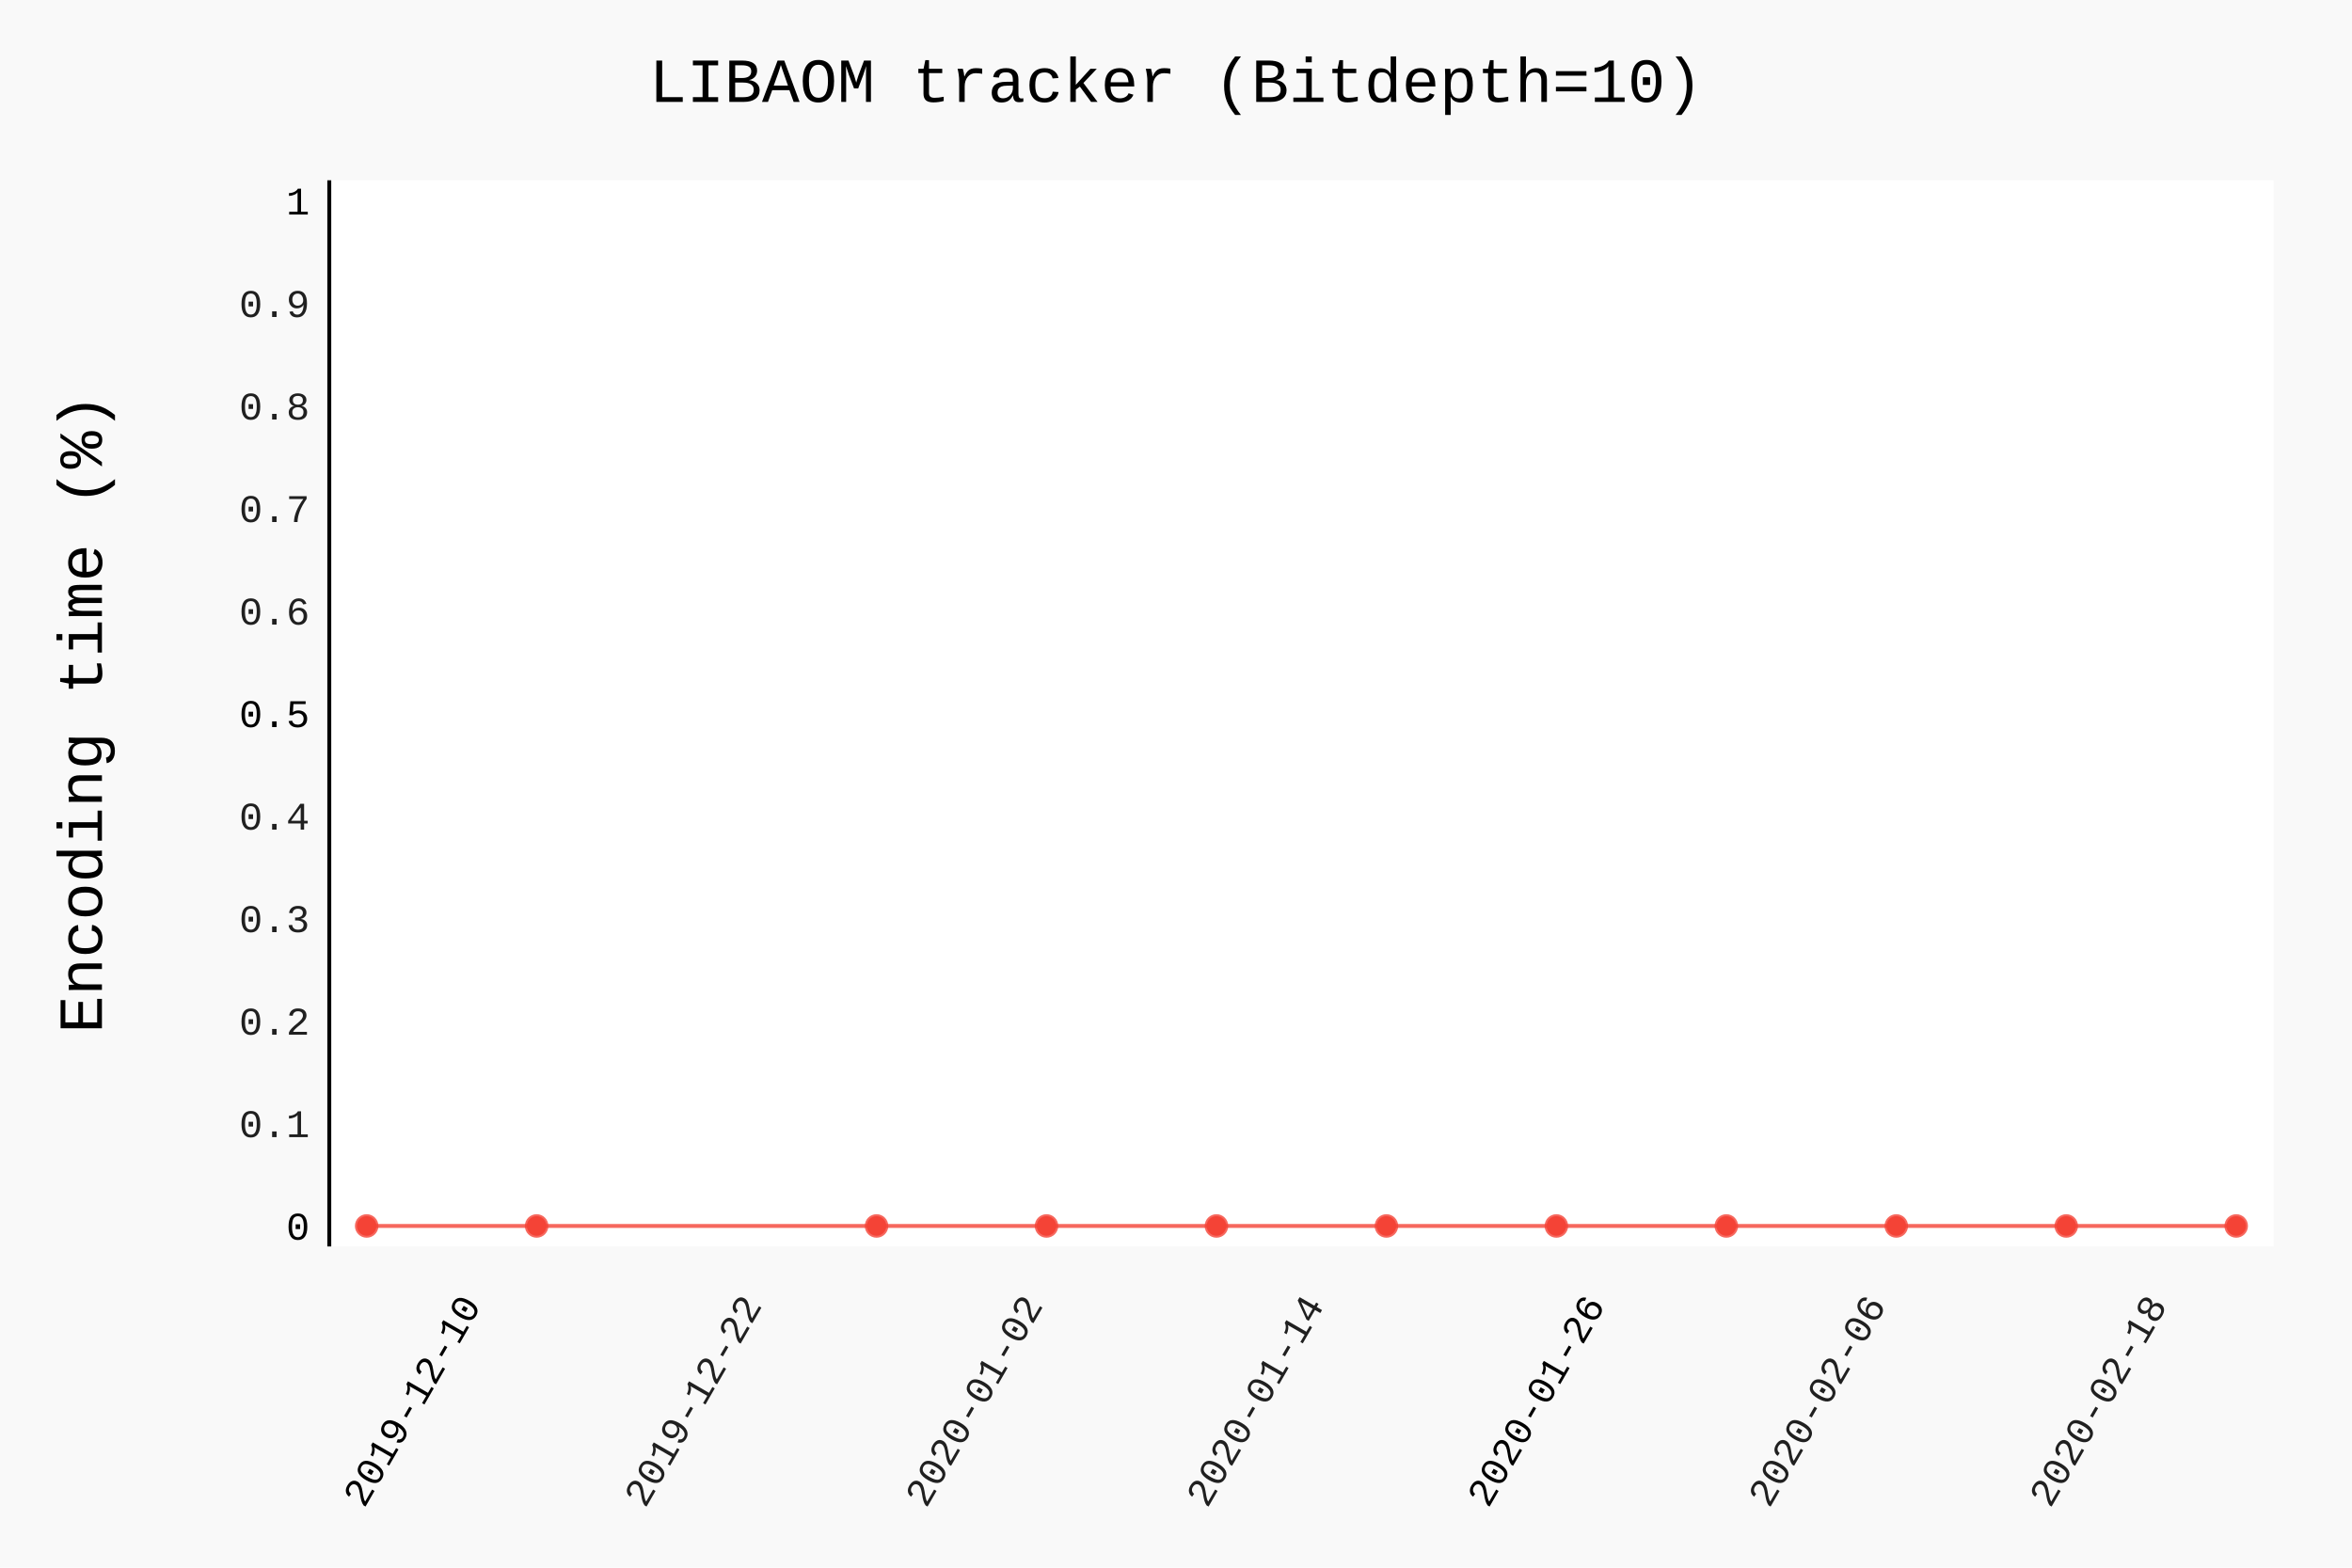
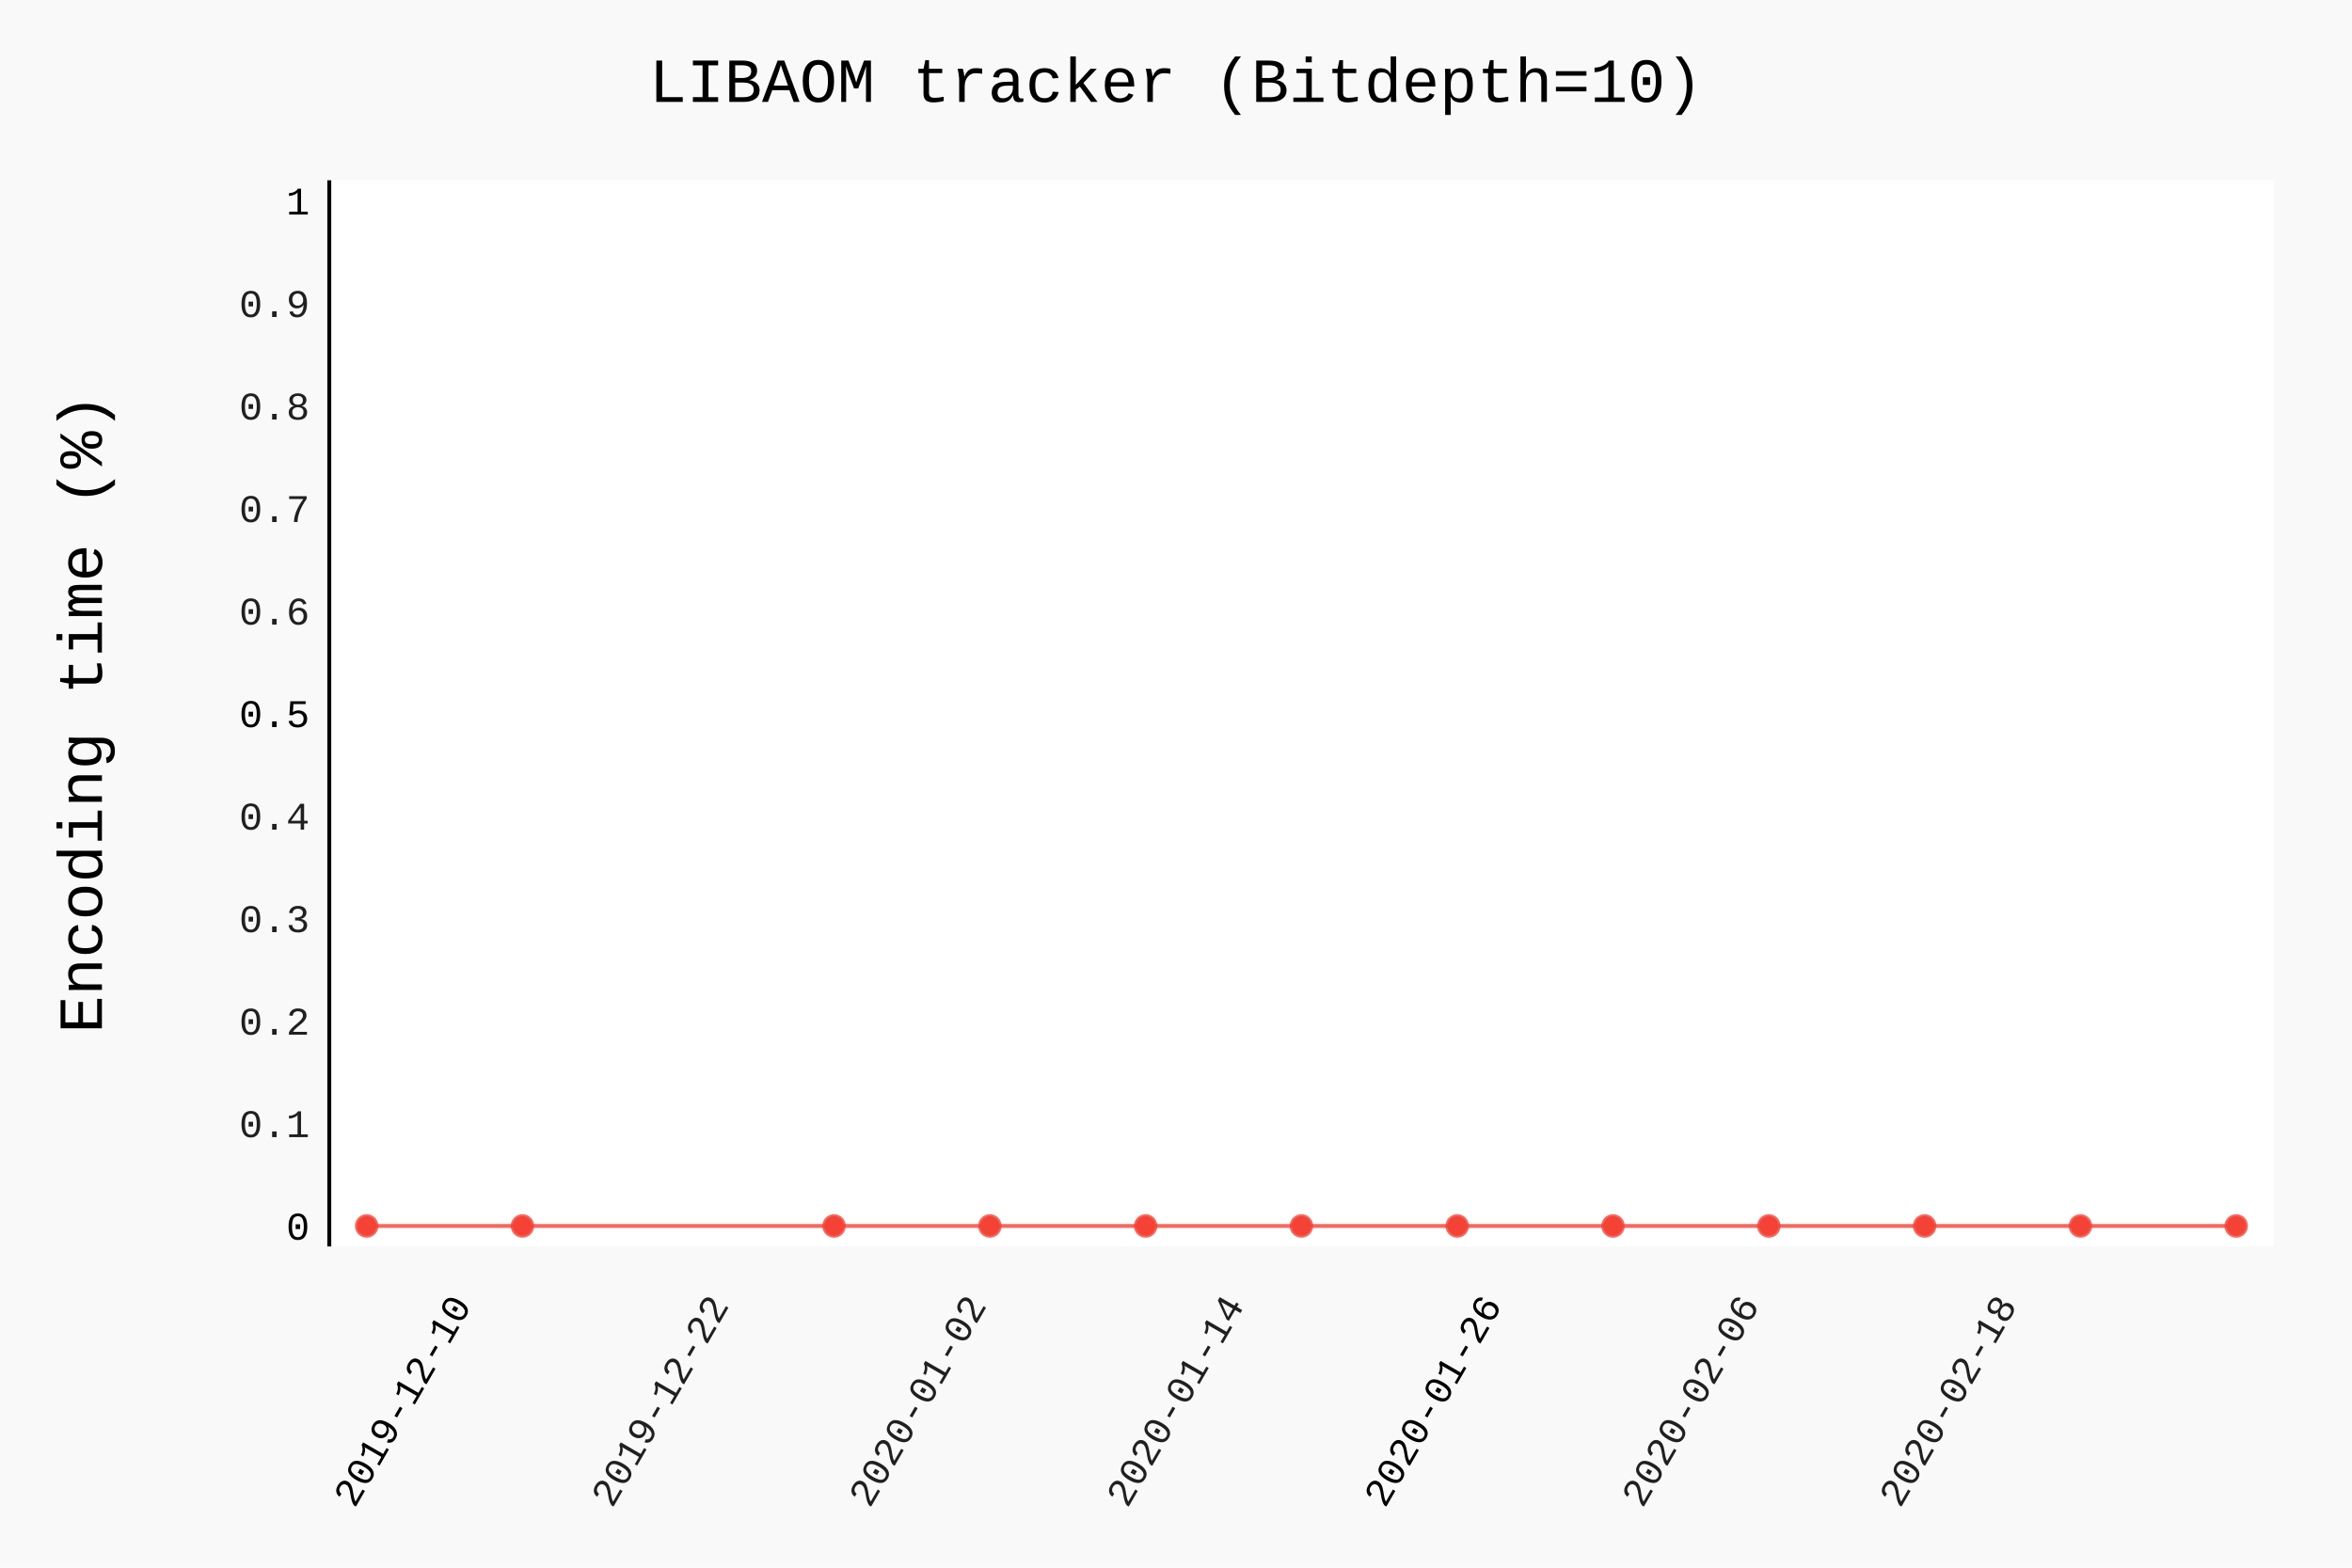
- <svg xmlns="http://www.w3.org/2000/svg" class="pygal-chart" id="chart-91c58733-a6f9-439d-b6d4-4a0223e54fd7" viewBox="0 0 600 400">
+ <svg xmlns="http://www.w3.org/2000/svg" class="pygal-chart" id="chart-dcdea561-6cdc-4d4c-a0da-04f6257640e8" viewBox="0 0 600 400">
  <defs>
-     <style type="text/css">#chart-91c58733-a6f9-439d-b6d4-4a0223e54fd7{-webkit-user-select:none;-webkit-font-smoothing:antialiased;font-family:Consolas,"Liberation Mono",Menlo,Courier,monospace}#chart-91c58733-a6f9-439d-b6d4-4a0223e54fd7 .title{font-family:Consolas,"Liberation Mono",Menlo,Courier,monospace;font-size:16px}#chart-91c58733-a6f9-439d-b6d4-4a0223e54fd7 .legends .legend text{font-family:Consolas,"Liberation Mono",Menlo,Courier,monospace;font-size:14px}#chart-91c58733-a6f9-439d-b6d4-4a0223e54fd7 .axis text{font-family:Consolas,"Liberation Mono",Menlo,Courier,monospace;font-size:10px}#chart-91c58733-a6f9-439d-b6d4-4a0223e54fd7 .axis text.major{font-family:Consolas,"Liberation Mono",Menlo,Courier,monospace;font-size:10px}#chart-91c58733-a6f9-439d-b6d4-4a0223e54fd7 .text-overlay text.value{font-family:Consolas,"Liberation Mono",Menlo,Courier,monospace;font-size:16px}#chart-91c58733-a6f9-439d-b6d4-4a0223e54fd7 .text-overlay text.label{font-family:Consolas,"Liberation Mono",Menlo,Courier,monospace;font-size:10px}#chart-91c58733-a6f9-439d-b6d4-4a0223e54fd7 .tooltip{font-family:Consolas,"Liberation Mono",Menlo,Courier,monospace;font-size:14px}#chart-91c58733-a6f9-439d-b6d4-4a0223e54fd7 text.no_data{font-family:Consolas,"Liberation Mono",Menlo,Courier,monospace;font-size:64px}
- #chart-91c58733-a6f9-439d-b6d4-4a0223e54fd7{background-color:rgba(249,249,249,1)}#chart-91c58733-a6f9-439d-b6d4-4a0223e54fd7 path,#chart-91c58733-a6f9-439d-b6d4-4a0223e54fd7 line,#chart-91c58733-a6f9-439d-b6d4-4a0223e54fd7 rect,#chart-91c58733-a6f9-439d-b6d4-4a0223e54fd7 circle{-webkit-transition:150ms;-moz-transition:150ms;transition:150ms}#chart-91c58733-a6f9-439d-b6d4-4a0223e54fd7 .graph &gt; .background{fill:rgba(249,249,249,1)}#chart-91c58733-a6f9-439d-b6d4-4a0223e54fd7 .plot &gt; .background{fill:rgba(255,255,255,1)}#chart-91c58733-a6f9-439d-b6d4-4a0223e54fd7 .graph{fill:rgba(0,0,0,.87)}#chart-91c58733-a6f9-439d-b6d4-4a0223e54fd7 text.no_data{fill:rgba(0,0,0,1)}#chart-91c58733-a6f9-439d-b6d4-4a0223e54fd7 .title{fill:rgba(0,0,0,1)}#chart-91c58733-a6f9-439d-b6d4-4a0223e54fd7 .legends .legend text{fill:rgba(0,0,0,.87)}#chart-91c58733-a6f9-439d-b6d4-4a0223e54fd7 .legends .legend:hover text{fill:rgba(0,0,0,1)}#chart-91c58733-a6f9-439d-b6d4-4a0223e54fd7 .axis .line{stroke:rgba(0,0,0,1)}#chart-91c58733-a6f9-439d-b6d4-4a0223e54fd7 .axis .guide.line{stroke:rgba(0,0,0,.54)}#chart-91c58733-a6f9-439d-b6d4-4a0223e54fd7 .axis .major.line{stroke:rgba(0,0,0,.87)}#chart-91c58733-a6f9-439d-b6d4-4a0223e54fd7 .axis text.major{fill:rgba(0,0,0,1)}#chart-91c58733-a6f9-439d-b6d4-4a0223e54fd7 .axis.y .guides:hover .guide.line,#chart-91c58733-a6f9-439d-b6d4-4a0223e54fd7 .line-graph .axis.x .guides:hover .guide.line,#chart-91c58733-a6f9-439d-b6d4-4a0223e54fd7 .stackedline-graph .axis.x .guides:hover .guide.line,#chart-91c58733-a6f9-439d-b6d4-4a0223e54fd7 .xy-graph .axis.x .guides:hover .guide.line{stroke:rgba(0,0,0,1)}#chart-91c58733-a6f9-439d-b6d4-4a0223e54fd7 .axis .guides:hover text{fill:rgba(0,0,0,1)}#chart-91c58733-a6f9-439d-b6d4-4a0223e54fd7 .reactive{fill-opacity:.7;stroke-opacity:.8}#chart-91c58733-a6f9-439d-b6d4-4a0223e54fd7 .ci{stroke:rgba(0,0,0,.87)}#chart-91c58733-a6f9-439d-b6d4-4a0223e54fd7 .reactive.active,#chart-91c58733-a6f9-439d-b6d4-4a0223e54fd7 .active .reactive{fill-opacity:.8;stroke-opacity:.9;stroke-width:4}#chart-91c58733-a6f9-439d-b6d4-4a0223e54fd7 .ci .reactive.active{stroke-width:1.5}#chart-91c58733-a6f9-439d-b6d4-4a0223e54fd7 .series text{fill:rgba(0,0,0,1)}#chart-91c58733-a6f9-439d-b6d4-4a0223e54fd7 .tooltip rect{fill:rgba(255,255,255,1);stroke:rgba(0,0,0,1);-webkit-transition:opacity 150ms;-moz-transition:opacity 150ms;transition:opacity 150ms}#chart-91c58733-a6f9-439d-b6d4-4a0223e54fd7 .tooltip .label{fill:rgba(0,0,0,.87)}#chart-91c58733-a6f9-439d-b6d4-4a0223e54fd7 .tooltip .label{fill:rgba(0,0,0,.87)}#chart-91c58733-a6f9-439d-b6d4-4a0223e54fd7 .tooltip .legend{font-size:.8em;fill:rgba(0,0,0,.54)}#chart-91c58733-a6f9-439d-b6d4-4a0223e54fd7 .tooltip .x_label{font-size:.6em;fill:rgba(0,0,0,1)}#chart-91c58733-a6f9-439d-b6d4-4a0223e54fd7 .tooltip .xlink{font-size:.5em;text-decoration:underline}#chart-91c58733-a6f9-439d-b6d4-4a0223e54fd7 .tooltip .value{font-size:1.5em}#chart-91c58733-a6f9-439d-b6d4-4a0223e54fd7 .bound{font-size:.5em}#chart-91c58733-a6f9-439d-b6d4-4a0223e54fd7 .max-value{font-size:.75em;fill:rgba(0,0,0,.54)}#chart-91c58733-a6f9-439d-b6d4-4a0223e54fd7 .map-element{fill:rgba(255,255,255,1);stroke:rgba(0,0,0,.54) !important}#chart-91c58733-a6f9-439d-b6d4-4a0223e54fd7 .map-element .reactive{fill-opacity:inherit;stroke-opacity:inherit}#chart-91c58733-a6f9-439d-b6d4-4a0223e54fd7 .color-0,#chart-91c58733-a6f9-439d-b6d4-4a0223e54fd7 .color-0 a:visited{stroke:#F44336;fill:#F44336}#chart-91c58733-a6f9-439d-b6d4-4a0223e54fd7 .text-overlay .color-0 text{fill:black}
- #chart-91c58733-a6f9-439d-b6d4-4a0223e54fd7 text.no_data{text-anchor:middle}#chart-91c58733-a6f9-439d-b6d4-4a0223e54fd7 .guide.line{fill:none}#chart-91c58733-a6f9-439d-b6d4-4a0223e54fd7 .centered{text-anchor:middle}#chart-91c58733-a6f9-439d-b6d4-4a0223e54fd7 .title{text-anchor:middle}#chart-91c58733-a6f9-439d-b6d4-4a0223e54fd7 .legends .legend text{fill-opacity:1}#chart-91c58733-a6f9-439d-b6d4-4a0223e54fd7 .axis.x text{text-anchor:middle}#chart-91c58733-a6f9-439d-b6d4-4a0223e54fd7 .axis.x:not(.web) text[transform]{text-anchor:start}#chart-91c58733-a6f9-439d-b6d4-4a0223e54fd7 .axis.x:not(.web) text[transform].backwards{text-anchor:end}#chart-91c58733-a6f9-439d-b6d4-4a0223e54fd7 .axis.y text{text-anchor:end}#chart-91c58733-a6f9-439d-b6d4-4a0223e54fd7 .axis.y text[transform].backwards{text-anchor:start}#chart-91c58733-a6f9-439d-b6d4-4a0223e54fd7 .axis.y2 text{text-anchor:start}#chart-91c58733-a6f9-439d-b6d4-4a0223e54fd7 .axis.y2 text[transform].backwards{text-anchor:end}#chart-91c58733-a6f9-439d-b6d4-4a0223e54fd7 .axis .guide.line{stroke-dasharray:4,4}#chart-91c58733-a6f9-439d-b6d4-4a0223e54fd7 .axis .major.guide.line{stroke-dasharray:6,6}#chart-91c58733-a6f9-439d-b6d4-4a0223e54fd7 .horizontal .axis.y .guide.line,#chart-91c58733-a6f9-439d-b6d4-4a0223e54fd7 .horizontal .axis.y2 .guide.line,#chart-91c58733-a6f9-439d-b6d4-4a0223e54fd7 .vertical .axis.x .guide.line{opacity:0}#chart-91c58733-a6f9-439d-b6d4-4a0223e54fd7 .horizontal .axis.always_show .guide.line,#chart-91c58733-a6f9-439d-b6d4-4a0223e54fd7 .vertical .axis.always_show .guide.line{opacity:1 !important}#chart-91c58733-a6f9-439d-b6d4-4a0223e54fd7 .axis.y .guides:hover .guide.line,#chart-91c58733-a6f9-439d-b6d4-4a0223e54fd7 .axis.y2 .guides:hover .guide.line,#chart-91c58733-a6f9-439d-b6d4-4a0223e54fd7 .axis.x .guides:hover .guide.line{opacity:1}#chart-91c58733-a6f9-439d-b6d4-4a0223e54fd7 .axis .guides:hover text{opacity:1}#chart-91c58733-a6f9-439d-b6d4-4a0223e54fd7 .nofill{fill:none}#chart-91c58733-a6f9-439d-b6d4-4a0223e54fd7 .subtle-fill{fill-opacity:.2}#chart-91c58733-a6f9-439d-b6d4-4a0223e54fd7 .dot{stroke-width:1px;fill-opacity:1}#chart-91c58733-a6f9-439d-b6d4-4a0223e54fd7 .dot.active{stroke-width:5px}#chart-91c58733-a6f9-439d-b6d4-4a0223e54fd7 .dot.negative{fill:transparent}#chart-91c58733-a6f9-439d-b6d4-4a0223e54fd7 text,#chart-91c58733-a6f9-439d-b6d4-4a0223e54fd7 tspan{stroke:none !important}#chart-91c58733-a6f9-439d-b6d4-4a0223e54fd7 .series text.active{opacity:1}#chart-91c58733-a6f9-439d-b6d4-4a0223e54fd7 .tooltip rect{fill-opacity:.95;stroke-width:.5}#chart-91c58733-a6f9-439d-b6d4-4a0223e54fd7 .tooltip text{fill-opacity:1}#chart-91c58733-a6f9-439d-b6d4-4a0223e54fd7 .showable{visibility:hidden}#chart-91c58733-a6f9-439d-b6d4-4a0223e54fd7 .showable.shown{visibility:visible}#chart-91c58733-a6f9-439d-b6d4-4a0223e54fd7 .gauge-background{fill:rgba(229,229,229,1);stroke:none}#chart-91c58733-a6f9-439d-b6d4-4a0223e54fd7 .bg-lines{stroke:rgba(249,249,249,1);stroke-width:2px}</style>
+     <style type="text/css">#chart-dcdea561-6cdc-4d4c-a0da-04f6257640e8{-webkit-user-select:none;-webkit-font-smoothing:antialiased;font-family:Consolas,"Liberation Mono",Menlo,Courier,monospace}#chart-dcdea561-6cdc-4d4c-a0da-04f6257640e8 .title{font-family:Consolas,"Liberation Mono",Menlo,Courier,monospace;font-size:16px}#chart-dcdea561-6cdc-4d4c-a0da-04f6257640e8 .legends .legend text{font-family:Consolas,"Liberation Mono",Menlo,Courier,monospace;font-size:14px}#chart-dcdea561-6cdc-4d4c-a0da-04f6257640e8 .axis text{font-family:Consolas,"Liberation Mono",Menlo,Courier,monospace;font-size:10px}#chart-dcdea561-6cdc-4d4c-a0da-04f6257640e8 .axis text.major{font-family:Consolas,"Liberation Mono",Menlo,Courier,monospace;font-size:10px}#chart-dcdea561-6cdc-4d4c-a0da-04f6257640e8 .text-overlay text.value{font-family:Consolas,"Liberation Mono",Menlo,Courier,monospace;font-size:16px}#chart-dcdea561-6cdc-4d4c-a0da-04f6257640e8 .text-overlay text.label{font-family:Consolas,"Liberation Mono",Menlo,Courier,monospace;font-size:10px}#chart-dcdea561-6cdc-4d4c-a0da-04f6257640e8 .tooltip{font-family:Consolas,"Liberation Mono",Menlo,Courier,monospace;font-size:14px}#chart-dcdea561-6cdc-4d4c-a0da-04f6257640e8 text.no_data{font-family:Consolas,"Liberation Mono",Menlo,Courier,monospace;font-size:64px}
+ #chart-dcdea561-6cdc-4d4c-a0da-04f6257640e8{background-color:rgba(249,249,249,1)}#chart-dcdea561-6cdc-4d4c-a0da-04f6257640e8 path,#chart-dcdea561-6cdc-4d4c-a0da-04f6257640e8 line,#chart-dcdea561-6cdc-4d4c-a0da-04f6257640e8 rect,#chart-dcdea561-6cdc-4d4c-a0da-04f6257640e8 circle{-webkit-transition:150ms;-moz-transition:150ms;transition:150ms}#chart-dcdea561-6cdc-4d4c-a0da-04f6257640e8 .graph &gt; .background{fill:rgba(249,249,249,1)}#chart-dcdea561-6cdc-4d4c-a0da-04f6257640e8 .plot &gt; .background{fill:rgba(255,255,255,1)}#chart-dcdea561-6cdc-4d4c-a0da-04f6257640e8 .graph{fill:rgba(0,0,0,.87)}#chart-dcdea561-6cdc-4d4c-a0da-04f6257640e8 text.no_data{fill:rgba(0,0,0,1)}#chart-dcdea561-6cdc-4d4c-a0da-04f6257640e8 .title{fill:rgba(0,0,0,1)}#chart-dcdea561-6cdc-4d4c-a0da-04f6257640e8 .legends .legend text{fill:rgba(0,0,0,.87)}#chart-dcdea561-6cdc-4d4c-a0da-04f6257640e8 .legends .legend:hover text{fill:rgba(0,0,0,1)}#chart-dcdea561-6cdc-4d4c-a0da-04f6257640e8 .axis .line{stroke:rgba(0,0,0,1)}#chart-dcdea561-6cdc-4d4c-a0da-04f6257640e8 .axis .guide.line{stroke:rgba(0,0,0,.54)}#chart-dcdea561-6cdc-4d4c-a0da-04f6257640e8 .axis .major.line{stroke:rgba(0,0,0,.87)}#chart-dcdea561-6cdc-4d4c-a0da-04f6257640e8 .axis text.major{fill:rgba(0,0,0,1)}#chart-dcdea561-6cdc-4d4c-a0da-04f6257640e8 .axis.y .guides:hover .guide.line,#chart-dcdea561-6cdc-4d4c-a0da-04f6257640e8 .line-graph .axis.x .guides:hover .guide.line,#chart-dcdea561-6cdc-4d4c-a0da-04f6257640e8 .stackedline-graph .axis.x .guides:hover .guide.line,#chart-dcdea561-6cdc-4d4c-a0da-04f6257640e8 .xy-graph .axis.x .guides:hover .guide.line{stroke:rgba(0,0,0,1)}#chart-dcdea561-6cdc-4d4c-a0da-04f6257640e8 .axis .guides:hover text{fill:rgba(0,0,0,1)}#chart-dcdea561-6cdc-4d4c-a0da-04f6257640e8 .reactive{fill-opacity:.7;stroke-opacity:.8}#chart-dcdea561-6cdc-4d4c-a0da-04f6257640e8 .ci{stroke:rgba(0,0,0,.87)}#chart-dcdea561-6cdc-4d4c-a0da-04f6257640e8 .reactive.active,#chart-dcdea561-6cdc-4d4c-a0da-04f6257640e8 .active .reactive{fill-opacity:.8;stroke-opacity:.9;stroke-width:4}#chart-dcdea561-6cdc-4d4c-a0da-04f6257640e8 .ci .reactive.active{stroke-width:1.5}#chart-dcdea561-6cdc-4d4c-a0da-04f6257640e8 .series text{fill:rgba(0,0,0,1)}#chart-dcdea561-6cdc-4d4c-a0da-04f6257640e8 .tooltip rect{fill:rgba(255,255,255,1);stroke:rgba(0,0,0,1);-webkit-transition:opacity 150ms;-moz-transition:opacity 150ms;transition:opacity 150ms}#chart-dcdea561-6cdc-4d4c-a0da-04f6257640e8 .tooltip .label{fill:rgba(0,0,0,.87)}#chart-dcdea561-6cdc-4d4c-a0da-04f6257640e8 .tooltip .label{fill:rgba(0,0,0,.87)}#chart-dcdea561-6cdc-4d4c-a0da-04f6257640e8 .tooltip .legend{font-size:.8em;fill:rgba(0,0,0,.54)}#chart-dcdea561-6cdc-4d4c-a0da-04f6257640e8 .tooltip .x_label{font-size:.6em;fill:rgba(0,0,0,1)}#chart-dcdea561-6cdc-4d4c-a0da-04f6257640e8 .tooltip .xlink{font-size:.5em;text-decoration:underline}#chart-dcdea561-6cdc-4d4c-a0da-04f6257640e8 .tooltip .value{font-size:1.5em}#chart-dcdea561-6cdc-4d4c-a0da-04f6257640e8 .bound{font-size:.5em}#chart-dcdea561-6cdc-4d4c-a0da-04f6257640e8 .max-value{font-size:.75em;fill:rgba(0,0,0,.54)}#chart-dcdea561-6cdc-4d4c-a0da-04f6257640e8 .map-element{fill:rgba(255,255,255,1);stroke:rgba(0,0,0,.54) !important}#chart-dcdea561-6cdc-4d4c-a0da-04f6257640e8 .map-element .reactive{fill-opacity:inherit;stroke-opacity:inherit}#chart-dcdea561-6cdc-4d4c-a0da-04f6257640e8 .color-0,#chart-dcdea561-6cdc-4d4c-a0da-04f6257640e8 .color-0 a:visited{stroke:#F44336;fill:#F44336}#chart-dcdea561-6cdc-4d4c-a0da-04f6257640e8 .text-overlay .color-0 text{fill:black}
+ #chart-dcdea561-6cdc-4d4c-a0da-04f6257640e8 text.no_data{text-anchor:middle}#chart-dcdea561-6cdc-4d4c-a0da-04f6257640e8 .guide.line{fill:none}#chart-dcdea561-6cdc-4d4c-a0da-04f6257640e8 .centered{text-anchor:middle}#chart-dcdea561-6cdc-4d4c-a0da-04f6257640e8 .title{text-anchor:middle}#chart-dcdea561-6cdc-4d4c-a0da-04f6257640e8 .legends .legend text{fill-opacity:1}#chart-dcdea561-6cdc-4d4c-a0da-04f6257640e8 .axis.x text{text-anchor:middle}#chart-dcdea561-6cdc-4d4c-a0da-04f6257640e8 .axis.x:not(.web) text[transform]{text-anchor:start}#chart-dcdea561-6cdc-4d4c-a0da-04f6257640e8 .axis.x:not(.web) text[transform].backwards{text-anchor:end}#chart-dcdea561-6cdc-4d4c-a0da-04f6257640e8 .axis.y text{text-anchor:end}#chart-dcdea561-6cdc-4d4c-a0da-04f6257640e8 .axis.y text[transform].backwards{text-anchor:start}#chart-dcdea561-6cdc-4d4c-a0da-04f6257640e8 .axis.y2 text{text-anchor:start}#chart-dcdea561-6cdc-4d4c-a0da-04f6257640e8 .axis.y2 text[transform].backwards{text-anchor:end}#chart-dcdea561-6cdc-4d4c-a0da-04f6257640e8 .axis .guide.line{stroke-dasharray:4,4}#chart-dcdea561-6cdc-4d4c-a0da-04f6257640e8 .axis .major.guide.line{stroke-dasharray:6,6}#chart-dcdea561-6cdc-4d4c-a0da-04f6257640e8 .horizontal .axis.y .guide.line,#chart-dcdea561-6cdc-4d4c-a0da-04f6257640e8 .horizontal .axis.y2 .guide.line,#chart-dcdea561-6cdc-4d4c-a0da-04f6257640e8 .vertical .axis.x .guide.line{opacity:0}#chart-dcdea561-6cdc-4d4c-a0da-04f6257640e8 .horizontal .axis.always_show .guide.line,#chart-dcdea561-6cdc-4d4c-a0da-04f6257640e8 .vertical .axis.always_show .guide.line{opacity:1 !important}#chart-dcdea561-6cdc-4d4c-a0da-04f6257640e8 .axis.y .guides:hover .guide.line,#chart-dcdea561-6cdc-4d4c-a0da-04f6257640e8 .axis.y2 .guides:hover .guide.line,#chart-dcdea561-6cdc-4d4c-a0da-04f6257640e8 .axis.x .guides:hover .guide.line{opacity:1}#chart-dcdea561-6cdc-4d4c-a0da-04f6257640e8 .axis .guides:hover text{opacity:1}#chart-dcdea561-6cdc-4d4c-a0da-04f6257640e8 .nofill{fill:none}#chart-dcdea561-6cdc-4d4c-a0da-04f6257640e8 .subtle-fill{fill-opacity:.2}#chart-dcdea561-6cdc-4d4c-a0da-04f6257640e8 .dot{stroke-width:1px;fill-opacity:1}#chart-dcdea561-6cdc-4d4c-a0da-04f6257640e8 .dot.active{stroke-width:5px}#chart-dcdea561-6cdc-4d4c-a0da-04f6257640e8 .dot.negative{fill:transparent}#chart-dcdea561-6cdc-4d4c-a0da-04f6257640e8 text,#chart-dcdea561-6cdc-4d4c-a0da-04f6257640e8 tspan{stroke:none !important}#chart-dcdea561-6cdc-4d4c-a0da-04f6257640e8 .series text.active{opacity:1}#chart-dcdea561-6cdc-4d4c-a0da-04f6257640e8 .tooltip rect{fill-opacity:.95;stroke-width:.5}#chart-dcdea561-6cdc-4d4c-a0da-04f6257640e8 .tooltip text{fill-opacity:1}#chart-dcdea561-6cdc-4d4c-a0da-04f6257640e8 .showable{visibility:hidden}#chart-dcdea561-6cdc-4d4c-a0da-04f6257640e8 .showable.shown{visibility:visible}#chart-dcdea561-6cdc-4d4c-a0da-04f6257640e8 .gauge-background{fill:rgba(229,229,229,1);stroke:none}#chart-dcdea561-6cdc-4d4c-a0da-04f6257640e8 .bg-lines{stroke:rgba(249,249,249,1);stroke-width:2px}</style>
  </defs>
  <g class="graph datetimeline-graph vertical">
    <rect class="background" height="400" width="600" x="0" y="0" />
    <g class="plot" transform="translate(84, 46)">
      <rect class="background" height="272.038" width="496.0" x="0" y="0" />
      <g class="axis y">
        <g class="guides">
          <text class="major" x="-5" y="270.307">0</text>
        </g>
        <g class="guides">
          <text class="" x="-5" y="244.149">0.1</text>
        </g>
        <g class="guides">
          <text class="" x="-5" y="217.992">0.2</text>
        </g>
        <g class="guides">
          <text class="" x="-5" y="191.834">0.3</text>
        </g>
        <g class="guides">
          <text class="" x="-5" y="165.677">0.4</text>
        </g>
        <g class="guides">
          <text class="major" x="-5" y="139.519">0.5</text>
        </g>
        <g class="guides">
          <text class="" x="-5" y="113.362">0.6</text>
        </g>
        <g class="guides">
          <text class="" x="-5" y="87.204">0.7</text>
        </g>
        <g class="guides">
          <text class="" x="-5" y="61.047">0.8</text>
        </g>
        <g class="guides">
          <text class="" x="-5" y="34.889">0.9</text>
        </g>
        <g class="guides">
          <text class="major" x="-5" y="8.732">1</text>
        </g>
      </g>
      <g class="axis x">
        <path class="line" d="M0 0 v272.038" />
        <g class="guides">
-           <path class="major guide line" d="M38.902 0 v272.038" />
-           <text class="major backwards" transform="rotate(300 38.90169 287.0385)" x="38.902" y="287.038">2019-12-10</text>
+           <path class="major guide line" d="M36.455 0 v272.038" />
+           <text class="major backwards" transform="rotate(300 36.45475 287.0385)" x="36.455" y="287.038">2019-12-10</text>
        </g>
        <g class="guides">
-           <path class="guide line" d="M110.589 0 v272.038" />
-           <text class="backwards" transform="rotate(300 110.5893 287.0385)" x="110.589" y="287.038">2019-12-22</text>
+           <path class="guide line" d="M102.168 0 v272.038" />
+           <text class="backwards" transform="rotate(300 102.1684 287.0385)" x="102.168" y="287.038">2019-12-22</text>
        </g>
        <g class="guides">
-           <path class="guide line" d="M182.277 0 v272.038" />
-           <text class="backwards" transform="rotate(300 182.2768 287.0385)" x="182.277" y="287.038">2020-01-02</text>
+           <path class="guide line" d="M167.882 0 v272.038" />
+           <text class="backwards" transform="rotate(300 167.882 287.0385)" x="167.882" y="287.038">2020-01-02</text>
        </g>
        <g class="guides">
-           <path class="guide line" d="M253.964 0 v272.038" />
-           <text class="backwards" transform="rotate(300 253.9644 287.0385)" x="253.964" y="287.038">2020-01-14</text>
+           <path class="guide line" d="M233.596 0 v272.038" />
+           <text class="backwards" transform="rotate(300 233.5956 287.0385)" x="233.596" y="287.038">2020-01-14</text>
        </g>
        <g class="guides">
-           <path class="major guide line" d="M325.652 0 v272.038" />
-           <text class="major backwards" transform="rotate(300 325.652 287.0385)" x="325.652" y="287.038">2020-01-26</text>
+           <path class="major guide line" d="M299.309 0 v272.038" />
+           <text class="major backwards" transform="rotate(300 299.3092 287.0385)" x="299.309" y="287.038">2020-01-26</text>
        </g>
        <g class="guides">
-           <path class="guide line" d="M397.34 0 v272.038" />
-           <text class="backwards" transform="rotate(300 397.3395 287.0385)" x="397.34" y="287.038">2020-02-06</text>
+           <path class="guide line" d="M365.023 0 v272.038" />
+           <text class="backwards" transform="rotate(300 365.0228 287.0385)" x="365.023" y="287.038">2020-02-06</text>
        </g>
        <g class="guides">
-           <path class="guide line" d="M469.027 0 v272.038" />
-           <text class="backwards" transform="rotate(300 469.0271 287.0385)" x="469.027" y="287.038">2020-02-18</text>
+           <path class="guide line" d="M430.736 0 v272.038" />
+           <text class="backwards" transform="rotate(300 430.7364 287.0385)" x="430.736" y="287.038">2020-02-18</text>
        </g>
      </g>
      <g class="series serie-0 color-0">
-         <path class="line reactive nofill" d="M9.538 266.807 L52.895 266.807 139.608 266.807 182.965 266.807 226.322 266.807 269.678 266.807 313.035 266.807 356.392 266.807 399.748 266.807 443.105 266.807 486.462 266.807" />
+         <path class="line reactive nofill" d="M9.538 266.807 L49.282 266.807 128.769 266.807 168.513 266.807 208.256 266.807 248 266.807 287.744 266.807 327.487 266.807 367.231 266.807 406.974 266.807 446.718 266.807 486.462 266.807" />
      </g>
    </g>
    <g class="titles">
      <text class="title plot_title" x="300.0" y="26">LIBAOM tracker (Bitdepth=10)</text>
      <text class="title" transform="rotate(-90 0 182.0192)" x="0" y="208.019">Encoding time (%)</text>
    </g>
    <g class="plot overlay" transform="translate(84, 46)">
      <g class="series serie-0 color-0">
        <g class="dots">
          <circle class="dot reactive tooltip-trigger" cx="9.538" cy="266.807" r="2.5" />
        </g>
        <g class="dots">
-           <circle class="dot reactive tooltip-trigger" cx="52.895" cy="266.807" r="2.5" />
+           <circle class="dot reactive tooltip-trigger" cx="49.282" cy="266.807" r="2.5" />
        </g>
        <g class="dots">
-           <circle class="dot reactive tooltip-trigger" cx="139.608" cy="266.807" r="2.5" />
+           <circle class="dot reactive tooltip-trigger" cx="128.769" cy="266.807" r="2.5" />
        </g>
        <g class="dots">
-           <circle class="dot reactive tooltip-trigger" cx="182.965" cy="266.807" r="2.5" />
+           <circle class="dot reactive tooltip-trigger" cx="168.513" cy="266.807" r="2.5" />
        </g>
        <g class="dots">
-           <circle class="dot reactive tooltip-trigger" cx="226.322" cy="266.807" r="2.5" />
+           <circle class="dot reactive tooltip-trigger" cx="208.256" cy="266.807" r="2.5" />
        </g>
        <g class="dots">
-           <circle class="dot reactive tooltip-trigger" cx="269.678" cy="266.807" r="2.5" />
+           <circle class="dot reactive tooltip-trigger" cx="248.0" cy="266.807" r="2.5" />
        </g>
        <g class="dots">
-           <circle class="dot reactive tooltip-trigger" cx="313.035" cy="266.807" r="2.5" />
+           <circle class="dot reactive tooltip-trigger" cx="287.744" cy="266.807" r="2.5" />
        </g>
        <g class="dots">
-           <circle class="dot reactive tooltip-trigger" cx="356.392" cy="266.807" r="2.5" />
+           <circle class="dot reactive tooltip-trigger" cx="327.487" cy="266.807" r="2.5" />
        </g>
        <g class="dots">
-           <circle class="dot reactive tooltip-trigger" cx="399.748" cy="266.807" r="2.5" />
+           <circle class="dot reactive tooltip-trigger" cx="367.231" cy="266.807" r="2.5" />
        </g>
        <g class="dots">
-           <circle class="dot reactive tooltip-trigger" cx="443.105" cy="266.807" r="2.5" />
+           <circle class="dot reactive tooltip-trigger" cx="406.974" cy="266.807" r="2.5" />
+         </g>
+         <g class="dots">
+           <circle class="dot reactive tooltip-trigger" cx="446.718" cy="266.807" r="2.5" />
        </g>
        <g class="dots">
          <circle class="dot reactive tooltip-trigger" cx="486.462" cy="266.807" r="2.5" />
        </g>
      </g>
    </g>
    <g class="plot text-overlay" transform="translate(84, 46)">
      <g class="series serie-0 color-0" />
    </g>
    <g class="plot tooltip-overlay" transform="translate(84, 46)">
      <g class="tooltip" style="opacity: 0" transform="translate(0 0)">
        <rect class="tooltip-box" height="0" rx="0" ry="0" width="0" />
        <g class="text" />
      </g>
    </g>
  </g>
</svg>
